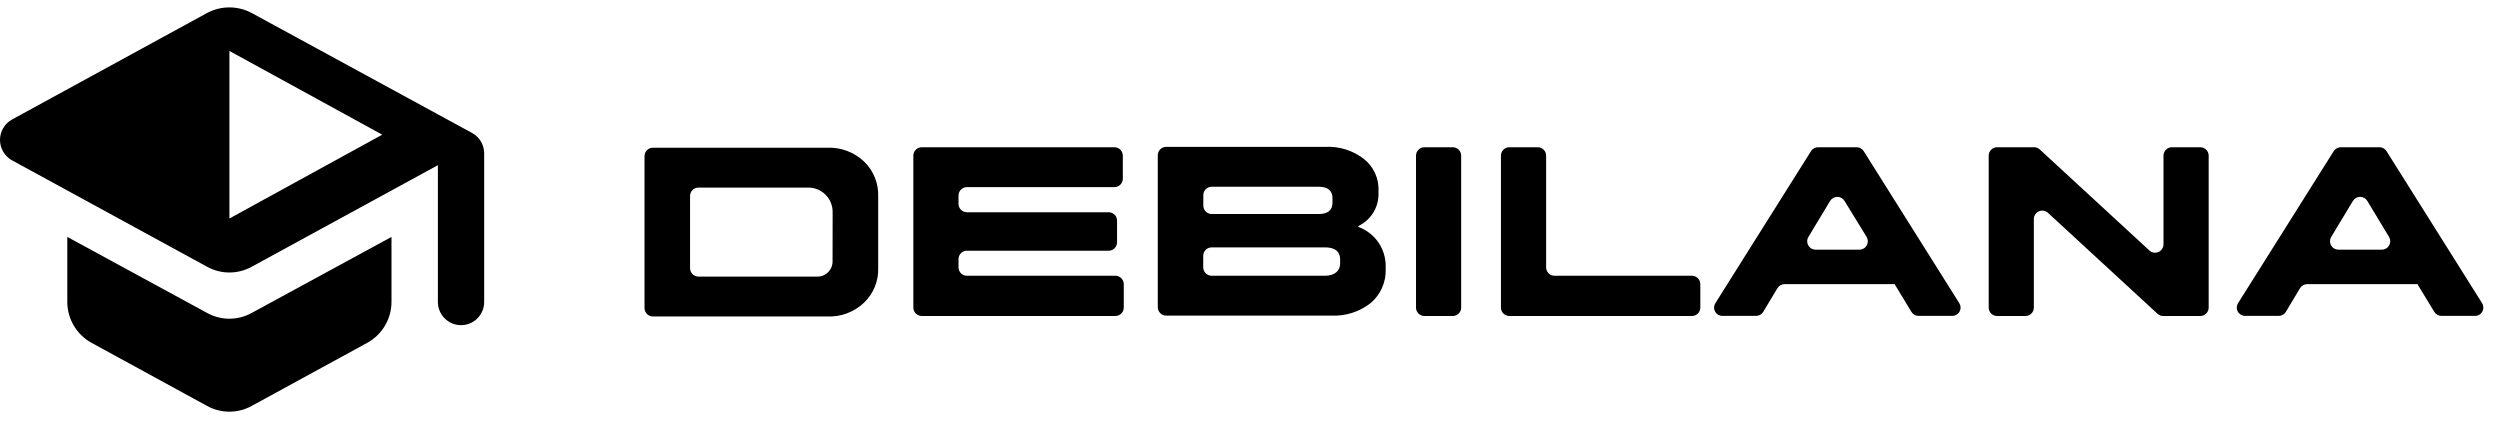
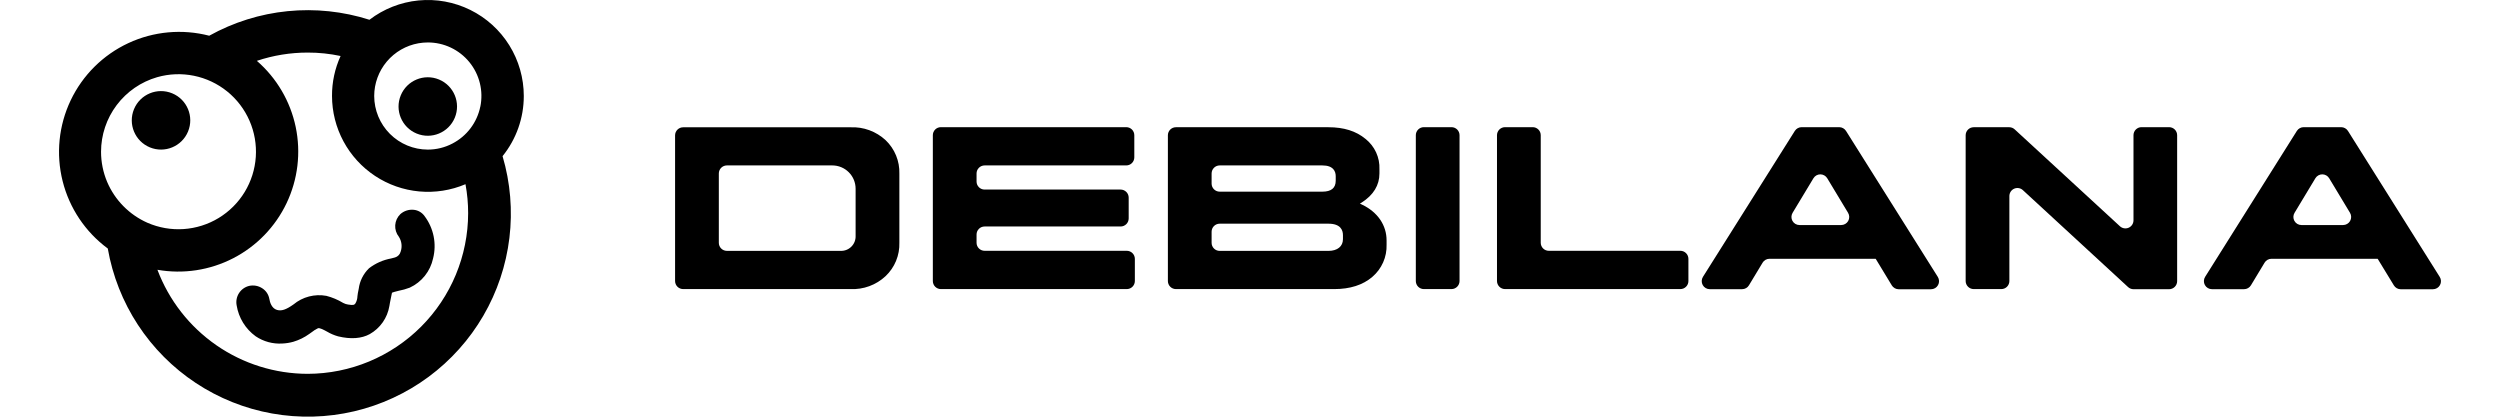
- <svg xmlns="http://www.w3.org/2000/svg" width="124" height="21" viewBox="0 0 124 21" fill="none">
-   <path d="M42.846 8.001C42.603 7.774 42.317 7.597 42.005 7.481C41.692 7.365 41.36 7.313 41.028 7.326H32.386C32.275 7.326 32.169 7.37 32.091 7.449C32.012 7.527 31.968 7.633 31.968 7.744V15.28C31.968 15.39 32.012 15.496 32.091 15.575C32.169 15.653 32.275 15.697 32.386 15.697H41.032C41.364 15.711 41.696 15.659 42.007 15.543C42.319 15.427 42.604 15.25 42.846 15.022C43.08 14.8 43.265 14.532 43.388 14.234C43.511 13.935 43.569 13.615 43.558 13.292V9.731C43.568 9.408 43.51 9.088 43.387 8.79C43.264 8.492 43.08 8.223 42.846 8.001ZM41.295 12.941C41.299 13.045 41.281 13.149 41.243 13.246C41.205 13.342 41.146 13.43 41.072 13.503C40.998 13.577 40.91 13.633 40.812 13.671C40.715 13.708 40.611 13.724 40.507 13.719H34.644C34.534 13.719 34.428 13.675 34.349 13.597C34.271 13.518 34.227 13.412 34.227 13.302V9.721C34.227 9.611 34.271 9.505 34.349 9.426C34.428 9.348 34.534 9.304 34.644 9.304H40.095C40.414 9.304 40.721 9.431 40.947 9.657C41.172 9.883 41.299 10.189 41.299 10.509L41.295 12.941Z" fill="currentColor" />
-   <path d="M47.542 13.278V12.852C47.542 12.741 47.586 12.635 47.664 12.557C47.742 12.479 47.848 12.435 47.959 12.435H54.989C55.099 12.435 55.206 12.391 55.284 12.313C55.362 12.234 55.406 12.128 55.406 12.018V10.944C55.406 10.834 55.362 10.728 55.284 10.649C55.206 10.571 55.099 10.527 54.989 10.527H47.959C47.848 10.527 47.742 10.483 47.664 10.405C47.586 10.327 47.542 10.221 47.542 10.11V9.698C47.542 9.587 47.586 9.481 47.664 9.403C47.742 9.325 47.848 9.281 47.959 9.281H55.275C55.385 9.281 55.491 9.237 55.57 9.159C55.648 9.08 55.692 8.974 55.692 8.864V7.72C55.692 7.609 55.648 7.503 55.57 7.425C55.491 7.347 55.385 7.303 55.275 7.303H45.719C45.608 7.303 45.502 7.347 45.424 7.425C45.346 7.503 45.302 7.609 45.302 7.72V15.256C45.302 15.367 45.346 15.473 45.424 15.551C45.502 15.629 45.608 15.673 45.719 15.673H55.322C55.432 15.673 55.538 15.629 55.616 15.551C55.695 15.473 55.739 15.367 55.739 15.256V14.094C55.739 13.983 55.695 13.877 55.616 13.799C55.538 13.721 55.432 13.677 55.322 13.677H47.959C47.852 13.677 47.748 13.636 47.67 13.561C47.593 13.487 47.547 13.386 47.542 13.278Z" fill="currentColor" />
-   <path d="M67.446 11.282L67.347 11.235L67.436 11.179C67.712 11.034 67.945 10.819 68.11 10.554C68.275 10.29 68.366 9.986 68.374 9.674V9.454C68.385 9.155 68.326 8.858 68.202 8.586C68.077 8.314 67.89 8.075 67.656 7.889C67.111 7.464 66.43 7.249 65.74 7.284H57.843C57.732 7.284 57.626 7.328 57.548 7.406C57.47 7.485 57.426 7.591 57.426 7.701V15.237C57.426 15.348 57.47 15.454 57.548 15.532C57.626 15.611 57.732 15.654 57.843 15.654H66.026C66.735 15.69 67.433 15.467 67.989 15.027C68.23 14.822 68.421 14.567 68.549 14.279C68.677 13.991 68.739 13.678 68.73 13.363V13.156C68.723 12.752 68.598 12.359 68.37 12.026C68.142 11.693 67.82 11.434 67.446 11.282ZM59.685 9.679C59.685 9.568 59.729 9.462 59.807 9.384C59.885 9.306 59.991 9.262 60.102 9.262H65.402C65.969 9.262 66.091 9.567 66.091 9.82V10.049C66.091 10.429 65.862 10.616 65.402 10.616H60.102C59.991 10.616 59.885 10.572 59.807 10.494C59.729 10.416 59.685 10.31 59.685 10.199V9.679ZM66.471 13.072C66.471 13.442 66.185 13.677 65.721 13.677H60.097C59.986 13.677 59.88 13.633 59.802 13.555C59.724 13.476 59.68 13.37 59.68 13.26V12.688C59.68 12.577 59.724 12.471 59.802 12.393C59.88 12.315 59.986 12.271 60.097 12.271H65.721C66.34 12.271 66.471 12.594 66.471 12.866V13.072Z" fill="currentColor" />
-   <path d="M70.234 7.72V15.256C70.234 15.367 70.278 15.473 70.356 15.551C70.434 15.629 70.541 15.673 70.651 15.673H72.057C72.168 15.673 72.274 15.629 72.352 15.551C72.43 15.473 72.474 15.367 72.474 15.256V7.72C72.474 7.609 72.43 7.503 72.352 7.425C72.274 7.347 72.168 7.303 72.057 7.303H70.651C70.541 7.303 70.434 7.347 70.356 7.425C70.278 7.503 70.234 7.609 70.234 7.72Z" fill="currentColor" />
-   <path d="M76.688 13.278V7.72C76.688 7.609 76.644 7.503 76.565 7.425C76.487 7.347 76.381 7.303 76.27 7.303H74.864C74.754 7.303 74.648 7.347 74.569 7.425C74.491 7.503 74.447 7.609 74.447 7.72V15.256C74.447 15.367 74.491 15.473 74.569 15.551C74.648 15.629 74.754 15.673 74.864 15.673H83.919C84.029 15.673 84.135 15.629 84.214 15.551C84.292 15.473 84.336 15.367 84.336 15.256V14.094C84.336 13.983 84.292 13.877 84.214 13.799C84.135 13.721 84.029 13.677 83.919 13.677H77.119C77.009 13.681 76.902 13.641 76.821 13.566C76.74 13.492 76.692 13.388 76.688 13.278Z" fill="currentColor" />
-   <path d="M92.115 7.303H90.175C90.105 7.303 90.036 7.322 89.974 7.356C89.913 7.391 89.861 7.44 89.824 7.5L85.086 15.031C85.045 15.094 85.022 15.166 85.019 15.241C85.016 15.316 85.034 15.39 85.07 15.455C85.106 15.521 85.159 15.575 85.224 15.613C85.289 15.65 85.362 15.67 85.437 15.668H87.101C87.173 15.669 87.243 15.65 87.306 15.615C87.368 15.58 87.42 15.529 87.457 15.467L88.16 14.295C88.197 14.234 88.249 14.183 88.311 14.147C88.374 14.112 88.445 14.094 88.516 14.094H93.99V14.122L94.806 15.467C94.842 15.529 94.894 15.58 94.957 15.615C95.019 15.65 95.09 15.669 95.162 15.668H96.826C96.9 15.67 96.974 15.65 97.039 15.613C97.103 15.575 97.156 15.521 97.192 15.455C97.229 15.39 97.246 15.316 97.243 15.241C97.241 15.166 97.218 15.094 97.177 15.031L92.439 7.495C92.404 7.44 92.356 7.394 92.3 7.361C92.244 7.327 92.181 7.307 92.115 7.303ZM89.697 11.751L90.775 9.965C90.812 9.904 90.865 9.853 90.927 9.818C90.99 9.783 91.06 9.765 91.131 9.765C91.203 9.765 91.273 9.783 91.336 9.818C91.398 9.853 91.45 9.904 91.487 9.965L92.584 11.751C92.622 11.814 92.643 11.886 92.644 11.96C92.645 12.034 92.627 12.106 92.591 12.171C92.554 12.235 92.502 12.289 92.438 12.326C92.374 12.363 92.302 12.383 92.228 12.383H90.072C89.997 12.386 89.922 12.369 89.856 12.333C89.789 12.297 89.734 12.244 89.695 12.179C89.657 12.114 89.637 12.04 89.637 11.965C89.637 11.889 89.658 11.815 89.697 11.751Z" fill="currentColor" />
-   <path d="M107.309 7.72V12.116C107.31 12.197 107.286 12.276 107.242 12.344C107.198 12.412 107.135 12.466 107.061 12.499C106.987 12.531 106.905 12.542 106.825 12.529C106.745 12.516 106.671 12.48 106.611 12.425L101.17 7.411C101.094 7.34 100.993 7.301 100.889 7.303H99.056C98.946 7.303 98.84 7.347 98.761 7.425C98.683 7.503 98.639 7.609 98.639 7.72V15.256C98.639 15.367 98.683 15.473 98.761 15.551C98.84 15.629 98.946 15.673 99.056 15.673H100.462C100.573 15.673 100.679 15.629 100.757 15.551C100.836 15.473 100.879 15.367 100.879 15.256V10.865C100.879 10.784 100.903 10.704 100.947 10.637C100.991 10.569 101.054 10.515 101.128 10.482C101.202 10.449 101.284 10.439 101.364 10.452C101.444 10.465 101.518 10.501 101.578 10.556L107.014 15.565C107.09 15.636 107.191 15.675 107.295 15.673H109.132C109.243 15.673 109.349 15.629 109.427 15.551C109.506 15.473 109.55 15.367 109.55 15.256V7.72C109.55 7.609 109.506 7.503 109.427 7.425C109.349 7.347 109.243 7.303 109.132 7.303H107.727C107.616 7.303 107.51 7.347 107.432 7.425C107.353 7.503 107.309 7.609 107.309 7.72Z" fill="currentColor" />
-   <path d="M118.037 7.303H116.101C116.031 7.303 115.962 7.322 115.9 7.356C115.839 7.391 115.787 7.44 115.75 7.5L111.012 15.031C110.971 15.094 110.948 15.166 110.945 15.241C110.942 15.316 110.96 15.39 110.996 15.455C111.032 15.521 111.086 15.575 111.15 15.613C111.215 15.65 111.288 15.67 111.363 15.668H113.022C113.094 15.669 113.165 15.65 113.227 15.615C113.29 15.58 113.342 15.529 113.378 15.467L114.081 14.295C114.118 14.234 114.17 14.183 114.233 14.147C114.295 14.112 114.366 14.094 114.438 14.094H119.921V14.122L120.741 15.467C120.778 15.529 120.83 15.58 120.892 15.615C120.955 15.65 121.025 15.669 121.097 15.668H122.756C122.831 15.67 122.905 15.65 122.969 15.613C123.034 15.575 123.087 15.521 123.123 15.455C123.159 15.39 123.177 15.316 123.174 15.241C123.171 15.166 123.149 15.094 123.108 15.031L118.37 7.495C118.334 7.439 118.285 7.392 118.227 7.358C118.169 7.325 118.104 7.306 118.037 7.303ZM115.628 11.751L116.706 9.965C116.743 9.904 116.795 9.853 116.858 9.818C116.92 9.783 116.991 9.765 117.062 9.765C117.134 9.765 117.204 9.783 117.266 9.818C117.329 9.853 117.381 9.904 117.418 9.965L118.496 11.751C118.534 11.814 118.555 11.886 118.556 11.96C118.557 12.034 118.539 12.106 118.503 12.171C118.466 12.235 118.414 12.289 118.35 12.326C118.286 12.363 118.214 12.383 118.14 12.383H115.984C115.91 12.383 115.838 12.363 115.774 12.326C115.71 12.289 115.658 12.235 115.622 12.171C115.585 12.106 115.567 12.034 115.568 11.96C115.569 11.886 115.59 11.814 115.628 11.751Z" fill="currentColor" />
-   <path fill-rule="evenodd" clip-rule="evenodd" d="M23.415 6.595L12.482 0.643C12.142 0.462 11.763 0.367 11.378 0.367C10.993 0.367 10.614 0.462 10.274 0.643L0.592 5.93C0.412 6.03 0.263 6.177 0.159 6.354C0.055 6.532 0 6.734 0 6.94C0 7.146 0.055 7.348 0.159 7.525C0.263 7.703 0.412 7.849 0.592 7.95L10.274 13.232C10.612 13.418 10.992 13.516 11.378 13.516C11.764 13.516 12.144 13.418 12.482 13.232L21.719 8.193V14.98C21.719 15.284 21.84 15.576 22.055 15.791C22.27 16.007 22.563 16.128 22.867 16.128C23.172 16.128 23.464 16.007 23.679 15.791C23.894 15.576 24.015 15.284 24.015 14.98V7.617C24.017 7.408 23.962 7.203 23.857 7.023C23.751 6.843 23.599 6.695 23.415 6.595ZM11.38 10.837V2.527L18.959 6.68L11.38 10.837ZM12.482 15.523C12.144 15.71 11.764 15.808 11.378 15.808C10.992 15.808 10.612 15.71 10.274 15.523L3.338 11.751V14.98C3.339 15.392 3.451 15.797 3.661 16.152C3.871 16.507 4.172 16.8 4.533 17L10.274 20.135C10.612 20.322 10.992 20.419 11.378 20.419C11.764 20.419 12.144 20.322 12.482 20.135L18.223 17C18.584 16.8 18.885 16.507 19.095 16.152C19.305 15.797 19.417 15.392 19.418 14.98V11.751L12.482 15.523Z" fill="currentColor" />
+ <svg xmlns="http://www.w3.org/2000/svg" width="180" height="30" viewBox="0 0 458 80" fill="none">
+   <path d="M159.047 26.922C158.141 26.08 157.077 25.427 155.916 25C154.755 24.574 153.52 24.384 152.285 24.441H120.166C119.963 24.44 119.761 24.479 119.573 24.556C119.385 24.634 119.214 24.747 119.07 24.891C118.926 25.034 118.811 25.205 118.733 25.393C118.655 25.581 118.615 25.782 118.615 25.985V53.96C118.617 54.37 118.781 54.763 119.071 55.052C119.362 55.342 119.756 55.504 120.166 55.504H152.285C153.517 55.561 154.749 55.371 155.907 54.945C157.065 54.519 158.127 53.865 159.028 53.023C159.899 52.2 160.586 51.201 161.042 50.093C161.499 48.985 161.716 47.793 161.678 46.595V33.35C161.714 32.154 161.499 30.963 161.046 29.856C160.593 28.749 159.912 27.749 159.047 26.922ZM153.277 45.274C153.293 45.66 153.228 46.046 153.087 46.406C152.945 46.766 152.73 47.093 152.455 47.365C152.18 47.637 151.851 47.849 151.489 47.987C151.128 48.124 150.742 48.185 150.355 48.165H128.56C128.15 48.165 127.758 48.002 127.468 47.712C127.178 47.423 127.015 47.03 127.015 46.62V33.312C127.015 33.109 127.054 32.907 127.131 32.719C127.208 32.531 127.322 32.36 127.466 32.216C127.609 32.072 127.78 31.958 127.968 31.88C128.155 31.802 128.357 31.761 128.56 31.761H148.804C149.99 31.761 151.128 32.233 151.967 33.072C152.806 33.91 153.277 35.048 153.277 36.234V45.274Z" fill="currentColor" />
+   <path d="M176.499 46.627V45.032C176.498 44.829 176.537 44.628 176.615 44.44C176.692 44.252 176.806 44.082 176.949 43.938C177.093 43.794 177.264 43.681 177.451 43.603C177.639 43.526 177.84 43.486 178.043 43.487H204.163C204.572 43.486 204.964 43.322 205.253 43.033C205.543 42.744 205.706 42.352 205.707 41.943V37.941C205.706 37.532 205.543 37.14 205.253 36.85C204.964 36.561 204.572 36.398 204.163 36.396H178.043C177.84 36.397 177.639 36.358 177.451 36.28C177.264 36.203 177.093 36.089 176.949 35.945C176.806 35.802 176.692 35.631 176.615 35.443C176.537 35.256 176.498 35.054 176.499 34.851V33.313C176.498 33.109 176.537 32.908 176.614 32.719C176.692 32.531 176.805 32.36 176.949 32.216C177.092 32.072 177.263 31.958 177.451 31.88C177.639 31.802 177.84 31.762 178.043 31.762H205.242C205.652 31.762 206.045 31.599 206.335 31.309C206.624 31.019 206.787 30.627 206.787 30.217V25.961C206.787 25.551 206.624 25.158 206.335 24.868C206.045 24.579 205.652 24.416 205.242 24.416H169.649C169.446 24.415 169.245 24.454 169.057 24.532C168.869 24.609 168.699 24.723 168.555 24.867C168.412 25.01 168.298 25.181 168.22 25.369C168.143 25.556 168.104 25.758 168.105 25.961V53.96C168.105 54.37 168.267 54.763 168.557 55.052C168.847 55.342 169.24 55.505 169.649 55.505H205.348C205.757 55.503 206.149 55.34 206.438 55.05C206.728 54.761 206.891 54.369 206.892 53.96V49.698C206.891 49.288 206.728 48.896 206.438 48.607C206.149 48.318 205.757 48.154 205.348 48.153H178.05C177.642 48.154 177.25 47.995 176.96 47.709C176.669 47.423 176.504 47.034 176.499 46.627Z" fill="currentColor" />
+   <path d="M250.471 39.269L250.105 39.095L250.44 38.89C252.704 37.445 253.852 35.559 253.852 33.306V32.494C253.897 31.382 253.678 30.276 253.215 29.265C252.751 28.253 252.055 27.366 251.184 26.674C249.36 25.16 247.021 24.428 244.062 24.428H214.778C214.575 24.428 214.374 24.467 214.186 24.544C213.999 24.622 213.828 24.735 213.684 24.879C213.541 25.023 213.427 25.193 213.35 25.381C213.272 25.569 213.233 25.77 213.234 25.973V53.96C213.234 54.37 213.396 54.763 213.686 55.052C213.976 55.342 214.369 55.505 214.778 55.505H245.179C248.206 55.505 250.663 54.723 252.474 53.172C253.37 52.412 254.083 51.459 254.559 50.385C255.035 49.31 255.262 48.142 255.223 46.968V46.199C255.242 43.245 253.504 40.702 250.471 39.269ZM221.628 33.313C221.628 32.902 221.79 32.509 222.08 32.218C222.369 31.927 222.762 31.763 223.173 31.762H242.895C245.005 31.762 245.458 32.897 245.458 33.84V34.69C245.458 36.096 244.604 36.799 242.895 36.799H223.173C222.763 36.798 222.371 36.634 222.082 36.345C221.793 36.056 221.629 35.664 221.628 35.255V33.313ZM246.847 45.926C246.847 47.303 245.786 48.171 244.062 48.171H223.173C222.763 48.17 222.371 48.007 222.082 47.717C221.793 47.428 221.629 47.036 221.628 46.627V44.492C221.628 44.289 221.668 44.089 221.745 43.901C221.823 43.714 221.937 43.544 222.08 43.4C222.224 43.257 222.394 43.143 222.581 43.065C222.769 42.987 222.97 42.948 223.173 42.948H244.062C246.363 42.948 246.847 44.151 246.847 45.156V45.926Z" fill="currentColor" />
+   <path d="M260.838 25.961V53.96C260.838 54.37 261 54.763 261.29 55.052C261.58 55.342 261.973 55.505 262.382 55.505H267.687C268.096 55.503 268.488 55.34 268.778 55.05C269.067 54.761 269.23 54.369 269.232 53.96V25.961C269.232 25.551 269.069 25.158 268.779 24.868C268.49 24.579 268.097 24.416 267.687 24.416H262.382C262.179 24.415 261.978 24.454 261.79 24.532C261.603 24.609 261.432 24.723 261.288 24.867C261.145 25.01 261.031 25.181 260.954 25.369C260.876 25.556 260.837 25.758 260.838 25.961Z" fill="currentColor" />
+   <path d="M284.822 46.627V25.961C284.822 25.757 284.782 25.556 284.704 25.368C284.626 25.18 284.512 25.01 284.368 24.866C284.223 24.723 284.052 24.609 283.864 24.532C283.676 24.454 283.475 24.415 283.271 24.416H277.973C277.77 24.415 277.568 24.454 277.38 24.532C277.192 24.609 277.021 24.723 276.877 24.866C276.732 25.01 276.618 25.18 276.54 25.368C276.462 25.556 276.422 25.757 276.422 25.961V53.96C276.424 54.37 276.588 54.763 276.878 55.053C277.169 55.342 277.563 55.505 277.973 55.505H311.624C311.827 55.505 312.029 55.466 312.217 55.389C312.405 55.312 312.576 55.198 312.72 55.054C312.864 54.911 312.979 54.74 313.057 54.552C313.135 54.365 313.175 54.163 313.175 53.96V49.698C313.175 49.288 313.012 48.895 312.722 48.605C312.433 48.316 312.04 48.153 311.63 48.153H286.367C285.96 48.153 285.57 47.993 285.281 47.707C284.992 47.421 284.827 47.033 284.822 46.627Z" fill="currentColor" />
+   <path d="M342.124 24.416H334.915C334.654 24.416 334.397 24.482 334.168 24.608C333.939 24.734 333.746 24.915 333.606 25.136L315.968 53.153C315.82 53.387 315.738 53.657 315.73 53.933C315.722 54.209 315.788 54.483 315.922 54.725C316.055 54.968 316.252 55.169 316.49 55.31C316.729 55.45 317 55.524 317.277 55.523H323.481C323.747 55.523 324.009 55.453 324.24 55.322C324.472 55.19 324.666 55.001 324.802 54.773L327.421 50.43C327.558 50.201 327.753 50.012 327.986 49.882C328.219 49.751 328.481 49.684 328.748 49.685H349.122L349.191 49.785L352.225 54.791C352.363 55.018 352.557 55.206 352.788 55.336C353.019 55.466 353.28 55.535 353.546 55.536H359.75C360.027 55.536 360.298 55.462 360.537 55.322C360.775 55.182 360.972 54.98 361.105 54.738C361.239 54.496 361.305 54.222 361.297 53.945C361.289 53.669 361.207 53.4 361.059 53.166L343.44 25.148C343.301 24.924 343.107 24.739 342.877 24.611C342.647 24.483 342.388 24.416 342.124 24.416ZM333.178 40.863L337.18 34.225C337.317 33.996 337.511 33.807 337.743 33.675C337.975 33.544 338.237 33.475 338.504 33.475C338.771 33.475 339.033 33.544 339.265 33.675C339.497 33.807 339.692 33.996 339.829 34.225L343.83 40.863C343.972 41.097 344.049 41.365 344.054 41.639C344.058 41.913 343.989 42.183 343.855 42.422C343.72 42.66 343.525 42.859 343.288 42.997C343.052 43.135 342.783 43.208 342.509 43.208H334.499C334.226 43.208 333.957 43.135 333.72 42.997C333.483 42.859 333.288 42.66 333.153 42.422C333.019 42.183 332.95 41.913 332.955 41.639C332.959 41.365 333.036 41.097 333.178 40.863Z" fill="currentColor" />
+   <path d="M398.63 25.961V42.309C398.628 42.608 398.54 42.901 398.376 43.152C398.212 43.403 397.978 43.6 397.704 43.721C397.429 43.842 397.126 43.88 396.83 43.832C396.534 43.784 396.258 43.651 396.036 43.45L375.817 24.838C375.535 24.574 375.162 24.427 374.775 24.428H367.951C367.541 24.428 367.148 24.591 366.858 24.881C366.569 25.171 366.406 25.564 366.406 25.973V53.96C366.407 54.369 366.571 54.761 366.86 55.05C367.149 55.34 367.541 55.503 367.951 55.505H373.255C373.665 55.505 374.058 55.342 374.347 55.052C374.637 54.762 374.8 54.37 374.8 53.96V37.643C374.8 37.343 374.887 37.049 375.052 36.797C375.216 36.546 375.45 36.348 375.725 36.227C376 36.107 376.305 36.069 376.601 36.119C376.897 36.169 377.173 36.304 377.393 36.508L397.594 55.12C397.88 55.382 398.254 55.529 398.642 55.529H405.467C405.876 55.528 406.268 55.364 406.557 55.075C406.847 54.786 407.01 54.394 407.012 53.985V25.961C407.012 25.551 406.849 25.158 406.559 24.868C406.269 24.579 405.876 24.416 405.467 24.416H400.162C399.96 24.417 399.76 24.457 399.574 24.535C399.388 24.613 399.218 24.727 399.076 24.871C398.934 25.014 398.821 25.184 398.745 25.372C398.668 25.558 398.629 25.759 398.63 25.961Z" fill="currentColor" />
+   <path d="M438.498 24.416H431.308C431.046 24.415 430.789 24.481 430.56 24.607C430.331 24.733 430.138 24.915 429.998 25.136L412.385 53.153C412.237 53.387 412.155 53.657 412.147 53.933C412.139 54.209 412.205 54.483 412.339 54.725C412.473 54.968 412.669 55.169 412.907 55.31C413.146 55.45 413.417 55.524 413.694 55.523H419.861C420.127 55.523 420.389 55.453 420.62 55.322C420.852 55.19 421.046 55.001 421.182 54.773L423.801 50.43C423.938 50.201 424.133 50.012 424.366 49.882C424.599 49.751 424.861 49.684 425.128 49.685H445.502L445.571 49.785L448.623 54.791C448.759 55.019 448.952 55.207 449.182 55.338C449.413 55.468 449.673 55.536 449.938 55.536H456.111C456.39 55.538 456.664 55.464 456.904 55.323C457.145 55.182 457.342 54.979 457.476 54.735C457.611 54.491 457.676 54.215 457.666 53.936C457.657 53.658 457.572 53.387 457.421 53.153L439.807 25.136C439.667 24.915 439.474 24.734 439.245 24.608C439.016 24.482 438.759 24.416 438.498 24.416ZM429.552 40.863L433.553 34.225C433.691 33.996 433.885 33.807 434.117 33.675C434.349 33.544 434.611 33.475 434.878 33.475C435.145 33.475 435.407 33.544 435.639 33.675C435.871 33.807 436.065 33.996 436.203 34.225L440.204 40.863C440.344 41.098 440.42 41.366 440.423 41.64C440.426 41.913 440.356 42.183 440.222 42.421C440.087 42.659 439.891 42.858 439.655 42.996C439.419 43.134 439.15 43.207 438.877 43.208H430.873C430.599 43.208 430.33 43.135 430.094 42.997C429.857 42.859 429.662 42.66 429.527 42.422C429.393 42.183 429.324 41.913 429.328 41.639C429.333 41.365 429.41 41.097 429.552 40.863Z" fill="currentColor" />
+   <path d="M89.568 18.424C89.567 14.987 88.604 11.618 86.789 8.698C84.973 5.779 82.378 3.426 79.295 1.904C76.212 0.382 72.765 -0.247 69.344 0.087C65.922 0.422 62.663 1.706 59.933 3.796C54.868 2.179 49.525 1.617 44.234 2.143C38.944 2.67 33.817 4.275 29.17 6.858C23.988 5.514 18.499 6.016 13.646 8.277C8.794 10.538 4.88 14.418 2.576 19.251C0.272 24.083 -0.278 29.567 1.021 34.761C2.319 39.955 5.386 44.535 9.693 47.714C10.605 52.942 12.575 57.929 15.482 62.369C18.389 66.809 22.172 70.609 26.599 73.536C31.026 76.462 36.004 78.454 41.228 79.39C46.452 80.325 51.812 80.184 56.98 78.975C62.148 77.766 67.014 75.515 71.281 72.36C75.548 69.204 79.126 65.211 81.795 60.624C84.465 56.037 86.17 50.953 86.806 45.684C87.442 40.416 86.995 35.072 85.493 29.982C88.135 26.71 89.573 22.63 89.568 18.424ZM81.221 20.458C80.915 21.967 80.275 23.389 79.348 24.618C78.42 25.847 77.229 26.853 75.862 27.562C74.404 28.326 72.782 28.724 71.137 28.723C68.407 28.718 65.791 27.632 63.862 25.701C61.933 23.77 60.849 21.154 60.847 18.424C60.852 16.007 61.709 13.669 63.265 11.819C64.821 9.97 66.978 8.727 69.359 8.307C69.946 8.205 70.541 8.152 71.137 8.151C72.664 8.148 74.172 8.485 75.553 9.138C76.933 9.791 78.15 10.743 79.116 11.926C80.082 13.109 80.772 14.492 81.136 15.975C81.5 17.458 81.529 19.003 81.221 20.499V20.458ZM8.4 29.134C8.405 25.903 9.458 22.761 11.401 20.18C13.344 17.598 16.072 15.717 19.176 14.819C21.472 14.163 23.892 14.069 26.232 14.546C28.572 15.022 30.763 16.055 32.62 17.556C34.477 19.057 35.945 20.983 36.901 23.171C37.858 25.359 38.273 27.745 38.113 30.128C37.953 32.51 37.222 34.819 35.982 36.86C34.742 38.9 33.029 40.612 30.988 41.852C28.947 43.091 26.638 43.821 24.255 43.981C21.873 44.14 19.487 43.723 17.299 42.767C13.821 41.226 11.058 38.422 9.569 34.921C8.798 33.09 8.401 31.122 8.4 29.134ZM48.087 71.776C41.817 71.769 35.697 69.854 30.542 66.285C25.387 62.716 21.44 57.663 19.226 51.797C24.19 52.669 29.303 51.89 33.783 49.578C38.262 47.267 41.86 43.551 44.026 39C46.192 34.448 46.806 29.312 45.775 24.379C44.743 19.445 42.123 14.985 38.316 11.682C41.465 10.628 44.765 10.092 48.087 10.094C50.206 10.09 52.32 10.311 54.393 10.752C53.294 13.16 52.732 15.778 52.746 18.424C52.749 21.467 53.505 24.461 54.947 27.14C56.389 29.82 58.472 32.1 61.01 33.778C63.547 35.456 66.462 36.479 69.491 36.756C72.521 37.033 75.572 36.556 78.373 35.366C78.714 37.204 78.885 39.07 78.883 40.939C78.872 49.11 75.623 56.944 69.848 62.724C64.072 68.504 56.242 71.759 48.071 71.776H48.087Z" fill="currentColor" />
+   <path d="M68.436 40.281C67.976 40.234 67.511 40.283 67.07 40.425C66.63 40.566 66.223 40.798 65.876 41.104C65.291 41.663 64.937 42.422 64.883 43.229C64.83 44.037 65.082 44.835 65.588 45.467C65.855 45.885 66.025 46.359 66.083 46.852C66.142 47.345 66.088 47.846 65.925 48.315C65.857 48.576 65.723 48.816 65.535 49.01C65.348 49.205 65.114 49.348 64.855 49.426C64.608 49.5 64.353 49.558 64.098 49.624C62.552 49.906 61.096 50.552 59.85 51.509C58.764 52.562 58.068 53.952 57.875 55.452L57.825 55.699C57.737 56.087 57.671 56.48 57.628 56.876C57.618 57.366 57.482 57.846 57.233 58.267C57.027 58.514 56.911 58.654 55.841 58.473C55.525 58.431 55.218 58.334 54.936 58.185L54.853 58.144C53.859 57.544 52.784 57.092 51.659 56.802C50.552 56.599 49.413 56.642 48.324 56.926C47.234 57.21 46.221 57.73 45.354 58.449C43.929 59.461 43.04 59.758 42.176 59.502C41.163 59.206 40.818 58.045 40.711 57.378C40.637 56.968 40.48 56.578 40.25 56.23C40.019 55.883 39.719 55.588 39.369 55.362C39 55.117 38.585 54.949 38.149 54.868C37.713 54.788 37.266 54.796 36.834 54.892C36.029 55.089 35.331 55.587 34.885 56.285C34.439 56.983 34.279 57.825 34.438 58.638C34.821 61.019 36.132 63.15 38.085 64.565C39.593 65.583 41.397 66.072 43.213 65.956C43.926 65.925 44.633 65.812 45.321 65.619C46.419 65.293 47.454 64.783 48.383 64.112L48.869 63.767C49.23 63.474 49.626 63.225 50.046 63.026C50.375 62.902 51.165 63.33 51.799 63.676C52.464 64.07 53.178 64.375 53.923 64.582C56.335 65.166 58.426 65.01 59.982 64.153C60.974 63.594 61.829 62.819 62.483 61.886C63.136 60.953 63.573 59.885 63.761 58.761L63.867 58.144C63.95 57.667 64.016 57.321 64.139 56.786L64.213 56.432L64.263 56.201C64.4 56.144 64.54 56.095 64.683 56.053C64.971 55.971 65.251 55.905 65.506 55.839C66.244 55.701 66.969 55.497 67.671 55.23C68.8 54.706 69.793 53.927 70.57 52.954C71.347 51.981 71.887 50.841 72.149 49.624C72.504 48.229 72.54 46.772 72.255 45.361C71.97 43.951 71.371 42.622 70.502 41.474C70.263 41.139 69.955 40.86 69.598 40.654C69.242 40.448 68.846 40.321 68.436 40.281Z" fill="currentColor" />
+   <path d="M76.323 22.599C77.509 19.734 76.149 16.45 73.284 15.263C70.419 14.077 67.135 15.437 65.949 18.302C64.762 21.166 66.123 24.451 68.987 25.637C71.852 26.824 75.136 25.463 76.323 22.599Z" fill="currentColor" />
+   <path d="M25.103 25.254C26.29 22.39 24.929 19.105 22.065 17.919C19.2 16.732 15.916 18.093 14.729 20.957C13.543 23.822 14.903 27.106 17.768 28.293C20.632 29.479 23.916 28.119 25.103 25.254Z" fill="currentColor" />
</svg>
